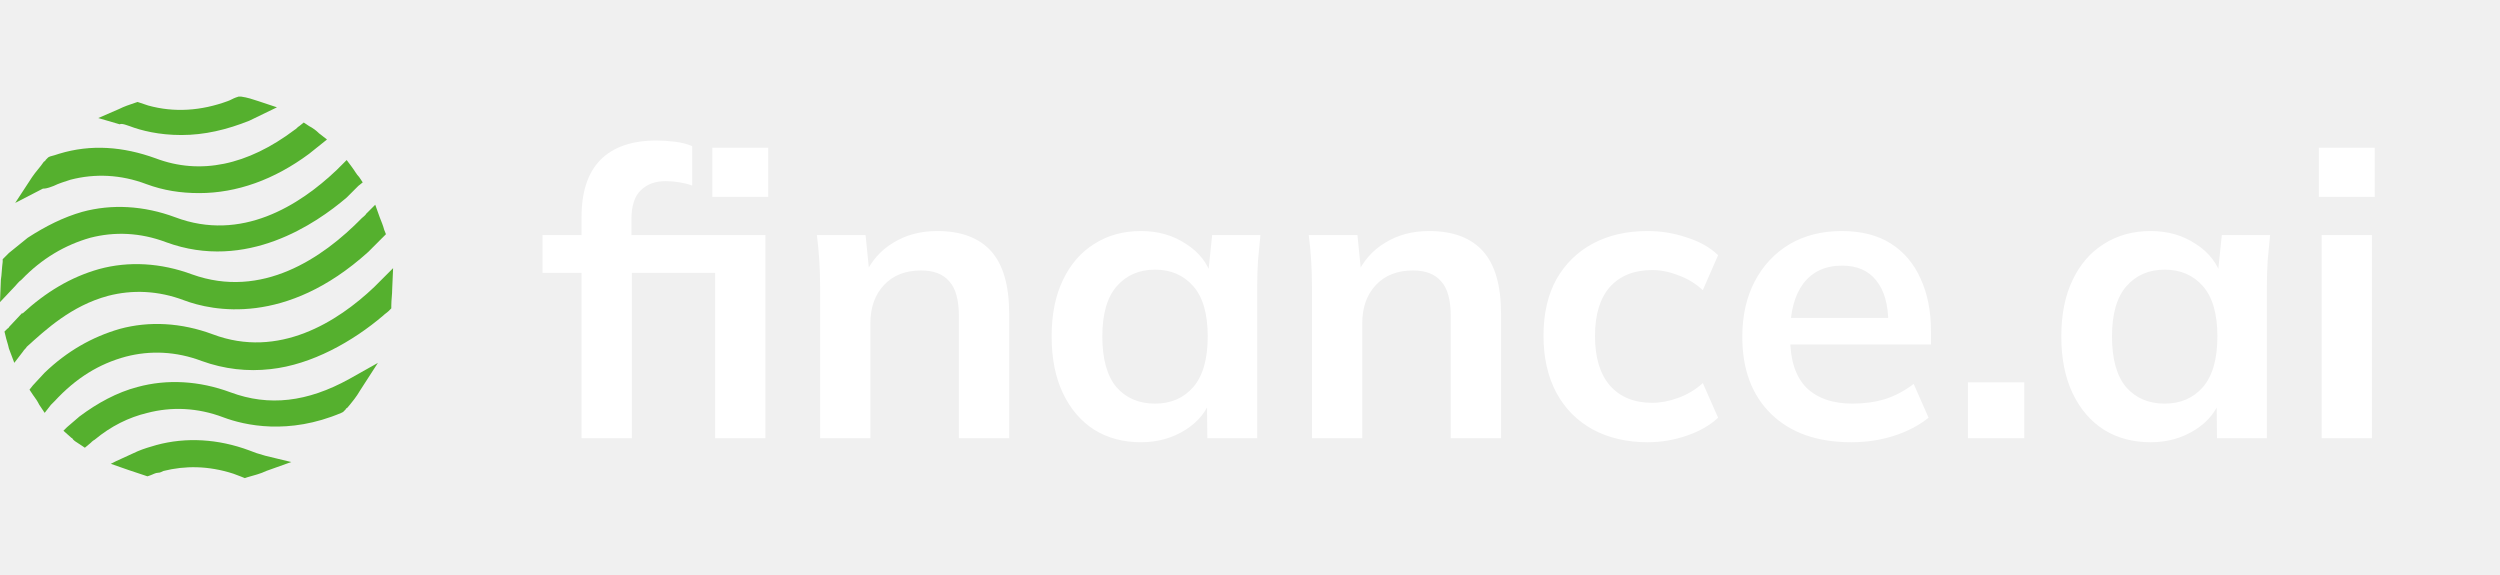
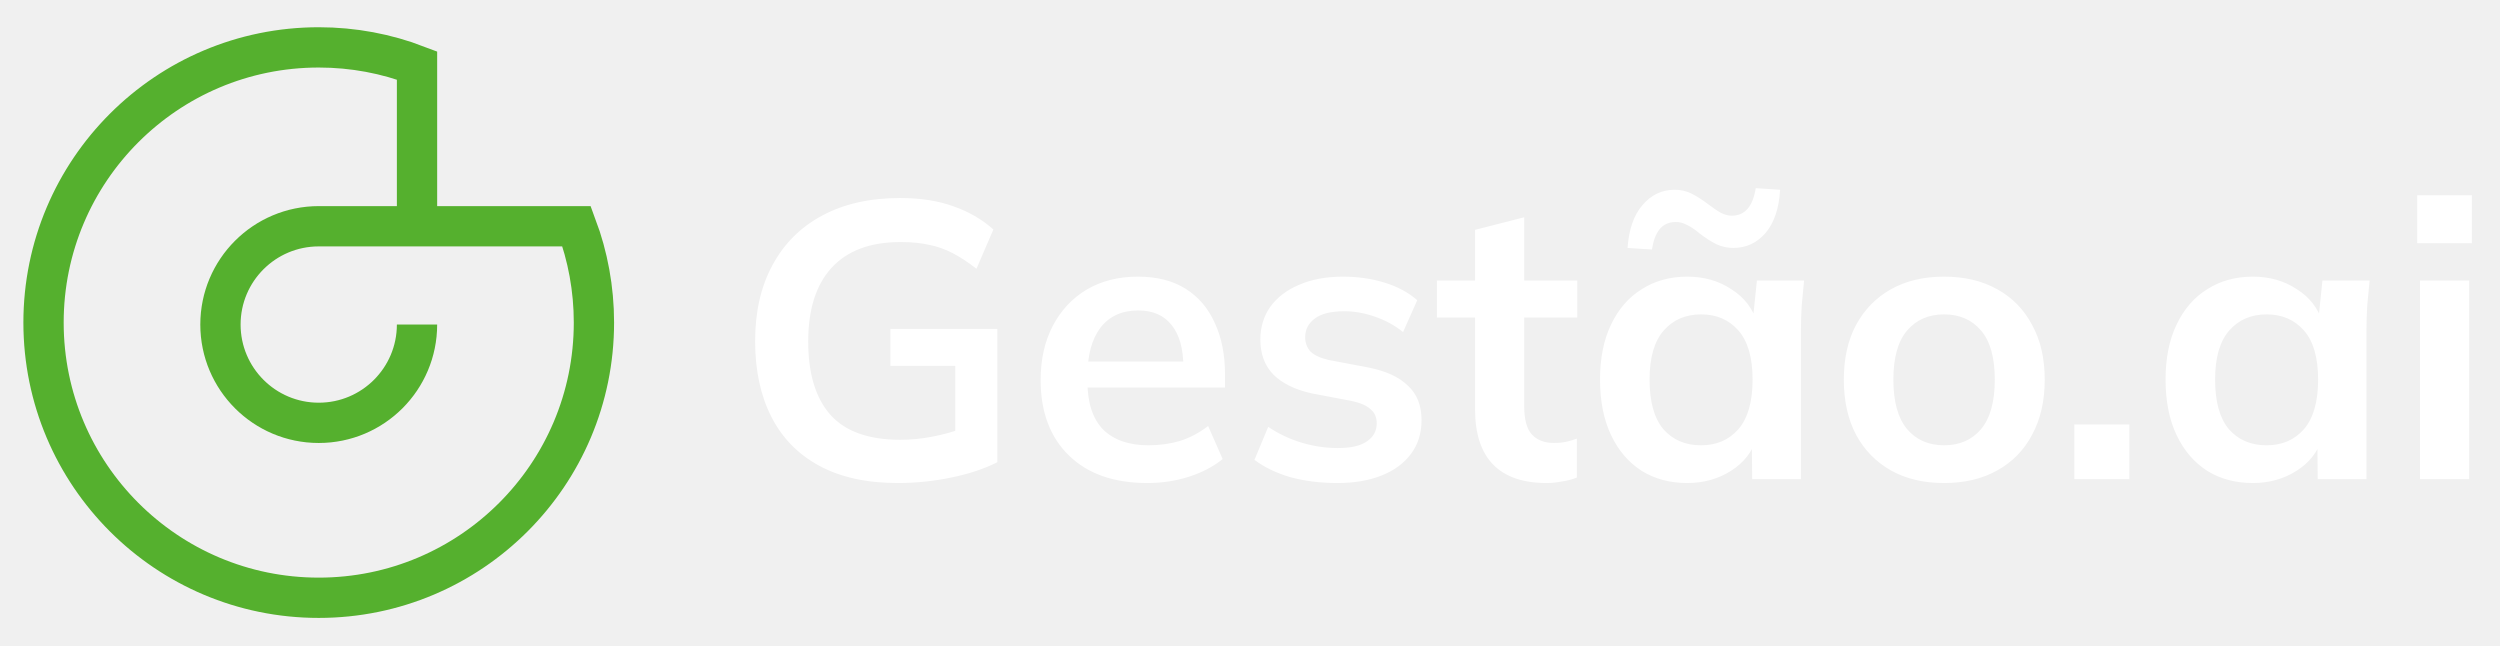
- <svg xmlns="http://www.w3.org/2000/svg" width="174" height="40" viewBox="0 0 174 40" fill="none">
-   <path d="M16.043 27.306C13.867 26.498 11.628 26.374 9.576 26.933C8.146 27.306 6.778 28.053 5.534 28.985L4.664 29.732L4.415 29.98L4.975 30.478C5.037 30.478 5.037 30.54 5.099 30.602C5.223 30.726 5.348 30.789 5.534 30.913L5.907 31.162L6.28 30.851C6.343 30.789 6.467 30.664 6.591 30.602C7.711 29.669 8.954 29.047 10.26 28.737C11.939 28.301 13.742 28.363 15.546 29.047C17.038 29.607 20.085 30.291 23.754 28.737L23.878 28.674L24.064 28.488C24.064 28.426 24.127 28.426 24.189 28.363C24.5 27.99 24.811 27.617 25.059 27.182L26.303 25.254L24.313 26.374C21.391 27.99 18.717 28.301 16.043 27.306Z" fill="#55B02E" />
-   <path d="M7.524 20.591C9.203 20.155 11.006 20.218 12.809 20.901C14.799 21.648 19.898 22.705 25.619 17.544L26.551 16.611L26.613 16.549L26.862 16.3L26.738 15.989C26.676 15.74 26.551 15.43 26.427 15.119L26.116 14.248L25.494 14.87C25.432 14.994 25.308 15.056 25.183 15.181C22.447 17.979 18.219 20.839 13.369 19.098C11.192 18.29 8.954 18.166 6.902 18.725C4.912 19.285 3.171 20.342 1.554 21.834V21.772L0.621 22.767C0.621 22.829 0.559 22.829 0.497 22.891L0.311 23.078L0.373 23.327C0.435 23.637 0.559 23.948 0.621 24.259L0.995 25.254L1.616 24.446C1.679 24.322 1.803 24.259 1.865 24.135C3.171 22.953 4.974 21.275 7.524 20.591Z" fill="#55B02E" />
-   <path d="M1.492 19.471C2.923 17.979 4.539 17.046 6.28 16.549C7.959 16.114 9.763 16.176 11.566 16.86C17.162 18.912 22.012 15.554 24.127 13.751L24.935 12.942L25.246 12.694L24.997 12.321C24.811 12.134 24.686 11.885 24.5 11.637L24.127 11.139L23.691 11.574C23.629 11.637 23.505 11.761 23.443 11.823C20.831 14.31 16.789 16.86 12.188 15.119C10.011 14.31 7.773 14.186 5.721 14.746C4.415 15.119 3.171 15.741 1.928 16.549L0.622 17.606C0.497 17.73 0.435 17.793 0.311 17.917L0.187 18.041V18.228C0.124 18.663 0.124 19.098 0.062 19.471L0 21.026L1.057 19.907C1.181 19.782 1.306 19.596 1.492 19.471Z" fill="#55B02E" />
-   <path d="M17.847 31.535L17.722 31.908L17.847 31.535C17.66 31.473 17.536 31.41 17.349 31.348C15.173 30.54 12.934 30.416 10.882 30.975C10.447 31.1 10.012 31.224 9.576 31.41L8.084 32.094L7.711 32.281L8.955 32.716C9.328 32.841 9.701 32.965 10.074 33.089L10.26 33.152L10.447 33.089C10.633 33.027 10.82 32.903 11.007 32.903C11.131 32.903 11.255 32.841 11.38 32.779C12.872 32.405 14.489 32.405 16.23 32.965C16.416 33.027 16.541 33.089 16.727 33.152L17.038 33.276L17.225 33.214C17.66 33.089 18.157 32.965 18.531 32.779L20.272 32.157L18.468 31.721C18.282 31.659 18.033 31.597 17.847 31.535Z" fill="#55B02E" />
-   <path d="M27.36 18.663L26.427 19.596C26.303 19.72 26.178 19.845 26.054 19.969C23.505 22.394 19.401 25.006 14.799 23.265C12.623 22.456 10.384 22.332 8.332 22.892C6.404 23.451 4.663 24.446 3.109 25.938L2.3 26.809L2.052 27.12L2.3 27.493C2.487 27.742 2.611 27.928 2.736 28.177L3.109 28.736L3.544 28.177C3.606 28.115 3.731 27.99 3.793 27.928C5.285 26.311 6.902 25.317 8.767 24.819C10.446 24.384 12.25 24.446 14.053 25.13C15.607 25.69 17.224 25.876 18.841 25.69C21.701 25.379 24.562 23.762 26.676 21.959C26.8 21.834 26.924 21.772 27.049 21.648L27.235 21.461V21.275C27.235 20.902 27.298 20.466 27.298 20.093L27.36 18.663Z" fill="#55B02E" />
-   <path d="M3.73 12.942L3.544 12.569L3.73 12.942C4.104 12.756 4.539 12.631 4.912 12.507C6.591 12.072 8.394 12.134 10.197 12.818C11.379 13.253 12.56 13.44 13.866 13.44C16.478 13.44 19.089 12.507 21.515 10.704L22.447 9.958L22.758 9.709L22.198 9.274C22.012 9.087 21.763 8.9 21.515 8.776L21.141 8.527L20.831 8.776C20.706 8.838 20.644 8.963 20.52 9.025C17.224 11.512 13.928 12.196 10.819 11.015C8.581 10.206 6.342 10.02 4.104 10.704C3.917 10.766 3.73 10.828 3.482 10.89L3.357 10.952L3.171 11.139C3.171 11.201 3.109 11.201 3.046 11.263C2.798 11.636 2.487 11.947 2.238 12.32L1.057 14.124L2.984 13.129C3.295 13.129 3.544 13.004 3.73 12.942Z" fill="#55B02E" />
-   <path d="M8.83 8.714L9.016 8.776C9.825 9.087 11.068 9.398 12.623 9.398C14.239 9.398 15.794 9.025 17.349 8.403L19.276 7.47L17.97 7.035C17.597 6.911 17.224 6.786 16.789 6.724H16.602L16.416 6.786C16.229 6.848 16.043 6.973 15.856 7.035C13.991 7.719 12.125 7.843 10.322 7.346C10.136 7.284 9.949 7.222 9.762 7.159L9.576 7.097L9.389 7.159C9.016 7.284 8.643 7.408 8.27 7.595L6.84 8.216L8.332 8.652C8.457 8.59 8.643 8.652 8.83 8.714Z" fill="#55B02E" />
-   <path d="M40.476 30.5V18.992H37.76V16.36H41.456L40.476 17.256V15.1C40.476 13.345 40.915 12.02 41.792 11.124C42.688 10.228 43.986 9.78 45.684 9.78C46.095 9.78 46.524 9.808 46.972 9.864C47.439 9.92 47.84 10.023 48.176 10.172V12.916C47.934 12.823 47.644 12.748 47.308 12.692C46.972 12.636 46.645 12.608 46.328 12.608C45.6 12.608 45.022 12.823 44.592 13.252C44.163 13.663 43.948 14.335 43.948 15.268V16.976L43.444 16.36H53.272V30.5H49.772V18.992H43.976V30.5H40.476ZM49.576 13.7V10.284H53.468V13.7H49.576ZM57.079 30.5V19.888C57.079 19.309 57.06 18.721 57.023 18.124C56.986 17.527 56.929 16.939 56.855 16.36H60.243L60.523 19.16H60.187C60.635 18.171 61.297 17.415 62.175 16.892C63.052 16.351 64.07 16.08 65.227 16.08C66.888 16.08 68.139 16.547 68.979 17.48C69.819 18.413 70.239 19.869 70.239 21.848V30.5H66.739V22.016C66.739 20.877 66.515 20.065 66.067 19.58C65.638 19.076 64.984 18.824 64.107 18.824C63.024 18.824 62.166 19.16 61.531 19.832C60.896 20.504 60.579 21.4 60.579 22.52V30.5H57.079ZM79.41 30.78C78.178 30.78 77.095 30.491 76.162 29.912C75.229 29.315 74.501 28.465 73.978 27.364C73.455 26.263 73.194 24.947 73.194 23.416C73.194 21.885 73.455 20.579 73.978 19.496C74.501 18.395 75.229 17.555 76.162 16.976C77.095 16.379 78.178 16.08 79.41 16.08C80.605 16.08 81.65 16.379 82.546 16.976C83.461 17.555 84.067 18.339 84.366 19.328H84.058L84.366 16.36H87.726C87.67 16.939 87.614 17.527 87.558 18.124C87.521 18.721 87.502 19.309 87.502 19.888V30.5H84.03L84.002 27.588H84.338C84.039 28.559 83.433 29.333 82.518 29.912C81.603 30.491 80.567 30.78 79.41 30.78ZM80.39 28.092C81.491 28.092 82.378 27.709 83.05 26.944C83.722 26.16 84.058 24.984 84.058 23.416C84.058 21.848 83.722 20.681 83.05 19.916C82.378 19.151 81.491 18.768 80.39 18.768C79.289 18.768 78.402 19.151 77.73 19.916C77.058 20.681 76.722 21.848 76.722 23.416C76.722 24.984 77.049 26.16 77.702 26.944C78.374 27.709 79.27 28.092 80.39 28.092ZM91.313 30.5V19.888C91.313 19.309 91.294 18.721 91.257 18.124C91.22 17.527 91.164 16.939 91.089 16.36H94.477L94.757 19.16H94.421C94.869 18.171 95.532 17.415 96.409 16.892C97.287 16.351 98.304 16.08 99.461 16.08C101.123 16.08 102.373 16.547 103.213 17.48C104.053 18.413 104.473 19.869 104.473 21.848V30.5H100.973V22.016C100.973 20.877 100.749 20.065 100.301 19.58C99.872 19.076 99.219 18.824 98.341 18.824C97.258 18.824 96.4 19.16 95.765 19.832C95.13 20.504 94.813 21.4 94.813 22.52V30.5H91.313ZM114.68 30.78C113.224 30.78 111.946 30.481 110.844 29.884C109.762 29.287 108.922 28.437 108.324 27.336C107.727 26.216 107.428 24.891 107.428 23.36C107.428 21.829 107.727 20.523 108.324 19.44C108.94 18.357 109.79 17.527 110.872 16.948C111.955 16.369 113.224 16.08 114.68 16.08C115.614 16.08 116.519 16.229 117.396 16.528C118.292 16.808 119.02 17.219 119.58 17.76L118.516 20.196C118.012 19.729 117.443 19.384 116.808 19.16C116.192 18.917 115.586 18.796 114.988 18.796C113.738 18.796 112.758 19.188 112.048 19.972C111.358 20.756 111.012 21.895 111.012 23.388C111.012 24.881 111.358 26.029 112.048 26.832C112.758 27.635 113.738 28.036 114.988 28.036C115.567 28.036 116.164 27.924 116.78 27.7C117.415 27.476 117.994 27.131 118.516 26.664L119.58 29.072C119.002 29.613 118.264 30.033 117.368 30.332C116.491 30.631 115.595 30.78 114.68 30.78ZM128.852 30.78C126.482 30.78 124.624 30.127 123.28 28.82C121.936 27.513 121.264 25.721 121.264 23.444C121.264 21.969 121.554 20.681 122.132 19.58C122.711 18.479 123.514 17.62 124.54 17.004C125.586 16.388 126.799 16.08 128.18 16.08C129.543 16.08 130.682 16.369 131.596 16.948C132.511 17.527 133.202 18.339 133.668 19.384C134.154 20.429 134.396 21.652 134.396 23.052V23.976H124.092V22.128H131.904L131.428 22.52C131.428 21.213 131.148 20.215 130.588 19.524C130.047 18.833 129.254 18.488 128.208 18.488C127.051 18.488 126.155 18.899 125.52 19.72C124.904 20.541 124.596 21.689 124.596 23.164V23.528C124.596 25.059 124.97 26.207 125.716 26.972C126.482 27.719 127.555 28.092 128.936 28.092C129.739 28.092 130.486 27.989 131.176 27.784C131.886 27.56 132.558 27.205 133.192 26.72L134.228 29.072C133.556 29.613 132.754 30.033 131.82 30.332C130.887 30.631 129.898 30.78 128.852 30.78ZM136.968 30.5V26.608H140.888V30.5H136.968ZM149.683 30.78C148.451 30.78 147.369 30.491 146.435 29.912C145.502 29.315 144.774 28.465 144.251 27.364C143.729 26.263 143.467 24.947 143.467 23.416C143.467 21.885 143.729 20.579 144.251 19.496C144.774 18.395 145.502 17.555 146.435 16.976C147.369 16.379 148.451 16.08 149.683 16.08C150.878 16.08 151.923 16.379 152.819 16.976C153.734 17.555 154.341 18.339 154.639 19.328H154.331L154.639 16.36H157.999C157.943 16.939 157.887 17.527 157.831 18.124C157.794 18.721 157.775 19.309 157.775 19.888V30.5H154.303L154.275 27.588H154.611C154.313 28.559 153.706 29.333 152.791 29.912C151.877 30.491 150.841 30.78 149.683 30.78ZM150.663 28.092C151.765 28.092 152.651 27.709 153.323 26.944C153.995 26.16 154.331 24.984 154.331 23.416C154.331 21.848 153.995 20.681 153.323 19.916C152.651 19.151 151.765 18.768 150.663 18.768C149.562 18.768 148.675 19.151 148.003 19.916C147.331 20.681 146.995 21.848 146.995 23.416C146.995 24.984 147.322 26.16 147.975 26.944C148.647 27.709 149.543 28.092 150.663 28.092ZM161.587 30.5V16.36H165.087V30.5H161.587ZM161.391 13.7V10.284H165.283V13.7H161.391Z" fill="white" />
+ <svg xmlns="http://www.w3.org/2000/svg" width="155" height="40" viewBox="0 0 155 40" fill="none">
+   <path d="M25.855 20.122C25.855 23.487 23.127 26.216 19.762 26.216C16.396 26.216 13.668 23.487 13.668 20.122C13.668 16.756 16.396 14.028 19.762 14.028H25.855M25.855 14.028H35.75C36.444 15.887 36.824 17.899 36.824 20C36.824 29.423 29.185 37.062 19.762 37.062C10.338 37.062 2.699 29.423 2.699 20C2.699 10.577 10.338 2.938 19.762 2.938C21.909 2.938 23.963 3.334 25.855 4.058V14.028Z" stroke="#55B02E" stroke-width="2.498" />
+   <path d="M55.666 29.948C53.733 29.948 52.108 29.591 50.791 28.876C49.475 28.161 48.484 27.145 47.818 25.829C47.151 24.513 46.818 22.953 46.818 21.149C46.818 19.329 47.176 17.761 47.891 16.445C48.606 15.112 49.63 14.088 50.962 13.373C52.311 12.642 53.928 12.277 55.813 12.277C57.064 12.277 58.161 12.447 59.103 12.789C60.046 13.114 60.875 13.593 61.59 14.227L60.541 16.664C60.022 16.258 59.526 15.933 59.055 15.689C58.583 15.445 58.096 15.275 57.592 15.177C57.088 15.063 56.503 15.007 55.837 15.007C53.952 15.007 52.522 15.543 51.547 16.615C50.588 17.672 50.109 19.191 50.109 21.174C50.109 23.156 50.564 24.667 51.474 25.707C52.4 26.747 53.846 27.267 55.813 27.267C56.479 27.267 57.145 27.202 57.812 27.072C58.494 26.942 59.16 26.755 59.81 26.512L59.225 27.828V22.685H55.203V20.393H61.833V28.657C61.037 29.063 60.087 29.38 58.981 29.607C57.877 29.835 56.772 29.948 55.666 29.948ZM71.126 29.948C69.062 29.948 67.445 29.38 66.275 28.242C65.105 27.105 64.52 25.545 64.52 23.562C64.52 22.279 64.772 21.157 65.276 20.198C65.78 19.24 66.478 18.492 67.372 17.956C68.282 17.42 69.338 17.152 70.541 17.152C71.727 17.152 72.719 17.404 73.515 17.907C74.311 18.411 74.912 19.118 75.319 20.028C75.741 20.938 75.952 22.002 75.952 23.221V24.025H66.982V22.417H73.783L73.368 22.758C73.368 21.62 73.125 20.751 72.637 20.15C72.166 19.549 71.475 19.248 70.565 19.248C69.558 19.248 68.778 19.605 68.225 20.32C67.689 21.035 67.421 22.035 67.421 23.319V23.635C67.421 24.968 67.746 25.967 68.396 26.634C69.062 27.284 69.997 27.608 71.199 27.608C71.898 27.608 72.548 27.519 73.149 27.34C73.767 27.145 74.352 26.837 74.904 26.414L75.806 28.462C75.221 28.933 74.522 29.299 73.71 29.558C72.897 29.819 72.036 29.948 71.126 29.948ZM82.92 29.948C81.864 29.948 80.889 29.827 79.995 29.583C79.117 29.323 78.378 28.965 77.777 28.51L78.63 26.463C79.247 26.885 79.93 27.21 80.677 27.438C81.425 27.665 82.18 27.779 82.944 27.779C83.757 27.779 84.358 27.641 84.748 27.365C85.154 27.088 85.357 26.715 85.357 26.244C85.357 25.87 85.227 25.577 84.967 25.366C84.724 25.139 84.326 24.968 83.773 24.854L81.335 24.391C80.296 24.163 79.499 23.773 78.947 23.221C78.41 22.669 78.142 21.945 78.142 21.052C78.142 20.288 78.346 19.613 78.752 19.029C79.174 18.444 79.767 17.988 80.531 17.663C81.311 17.322 82.221 17.152 83.261 17.152C84.171 17.152 85.024 17.273 85.82 17.517C86.633 17.761 87.316 18.127 87.868 18.614L86.99 20.588C86.487 20.182 85.91 19.865 85.26 19.638C84.61 19.41 83.976 19.297 83.359 19.297C82.514 19.297 81.896 19.451 81.506 19.76C81.116 20.052 80.921 20.434 80.921 20.905C80.921 21.263 81.035 21.564 81.262 21.807C81.506 22.035 81.88 22.205 82.384 22.319L84.821 22.782C85.91 22.994 86.731 23.367 87.283 23.904C87.852 24.424 88.136 25.139 88.136 26.049C88.136 26.861 87.917 27.56 87.478 28.145C87.039 28.73 86.43 29.177 85.65 29.485C84.87 29.794 83.96 29.948 82.92 29.948ZM95.89 29.948C94.427 29.948 93.322 29.567 92.575 28.803C91.827 28.039 91.453 26.893 91.453 25.366V19.687H89.089V17.395H91.453V14.251L94.5 13.471V17.395H97.791V19.687H94.5V25.171C94.5 26.016 94.663 26.609 94.988 26.95C95.313 27.292 95.76 27.462 96.328 27.462C96.637 27.462 96.897 27.438 97.108 27.389C97.336 27.34 97.555 27.275 97.766 27.194V29.607C97.49 29.721 97.181 29.802 96.84 29.851C96.515 29.916 96.198 29.948 95.89 29.948ZM104.613 29.948C103.541 29.948 102.598 29.697 101.786 29.193C100.973 28.673 100.34 27.933 99.885 26.975C99.43 26.016 99.202 24.87 99.202 23.538C99.202 22.205 99.43 21.068 99.885 20.125C100.34 19.167 100.973 18.435 101.786 17.932C102.598 17.412 103.541 17.152 104.613 17.152C105.653 17.152 106.563 17.412 107.343 17.932C108.14 18.435 108.668 19.118 108.928 19.979H108.66L108.928 17.395H111.853C111.804 17.899 111.755 18.411 111.707 18.931C111.674 19.451 111.658 19.963 111.658 20.467V29.705H108.635L108.611 27.17H108.903C108.643 28.015 108.115 28.689 107.319 29.193C106.523 29.697 105.621 29.948 104.613 29.948ZM105.467 27.608C106.425 27.608 107.197 27.275 107.782 26.609C108.367 25.927 108.66 24.903 108.66 23.538C108.66 22.173 108.367 21.157 107.782 20.491C107.197 19.825 106.425 19.492 105.467 19.492C104.508 19.492 103.736 19.825 103.151 20.491C102.566 21.157 102.273 22.173 102.273 23.538C102.273 24.903 102.558 25.927 103.127 26.609C103.712 27.275 104.492 27.608 105.467 27.608ZM102.42 15.47L100.908 15.372C100.99 14.219 101.298 13.333 101.835 12.715C102.371 12.082 103.037 11.765 103.833 11.765C104.191 11.765 104.524 11.838 104.833 11.984C105.142 12.13 105.491 12.35 105.881 12.642C106.222 12.902 106.498 13.089 106.71 13.203C106.937 13.317 107.157 13.373 107.368 13.373C108.18 13.373 108.676 12.805 108.855 11.667L110.366 11.765C110.301 12.918 110 13.812 109.464 14.446C108.928 15.063 108.262 15.372 107.465 15.372C107.108 15.372 106.767 15.299 106.442 15.153C106.133 15.007 105.775 14.779 105.369 14.47C105.06 14.21 104.792 14.032 104.565 13.934C104.353 13.82 104.134 13.764 103.907 13.764C103.468 13.764 103.127 13.918 102.883 14.227C102.655 14.519 102.501 14.934 102.42 15.47ZM120.533 29.948C119.266 29.948 118.169 29.689 117.242 29.169C116.316 28.648 115.593 27.909 115.073 26.95C114.569 25.992 114.317 24.854 114.317 23.538C114.317 22.222 114.569 21.092 115.073 20.15C115.593 19.191 116.316 18.452 117.242 17.932C118.169 17.412 119.266 17.152 120.533 17.152C121.801 17.152 122.897 17.412 123.824 17.932C124.766 18.452 125.489 19.191 125.993 20.15C126.513 21.092 126.773 22.222 126.773 23.538C126.773 24.854 126.513 25.992 125.993 26.95C125.489 27.909 124.766 28.648 123.824 29.169C122.897 29.689 121.801 29.948 120.533 29.948ZM120.533 27.608C121.492 27.608 122.256 27.275 122.824 26.609C123.393 25.927 123.677 24.903 123.677 23.538C123.677 22.173 123.393 21.157 122.824 20.491C122.256 19.825 121.492 19.492 120.533 19.492C119.574 19.492 118.811 19.825 118.242 20.491C117.673 21.157 117.389 22.173 117.389 23.538C117.389 24.903 117.673 25.927 118.242 26.609C118.811 27.275 119.574 27.608 120.533 27.608ZM128.607 29.705V26.317H132.02V29.705H128.607ZM139.676 29.948C138.604 29.948 137.661 29.697 136.849 29.193C136.036 28.673 135.403 27.933 134.948 26.975C134.493 26.016 134.265 24.87 134.265 23.538C134.265 22.205 134.493 21.068 134.948 20.125C135.403 19.167 136.036 18.435 136.849 17.932C137.661 17.412 138.604 17.152 139.676 17.152C140.716 17.152 141.626 17.412 142.406 17.932C143.203 18.435 143.731 19.118 143.991 19.979H143.723L143.991 17.395H146.916C146.867 17.899 146.818 18.411 146.769 18.931C146.737 19.451 146.721 19.963 146.721 20.467V29.705H143.698L143.674 27.17H143.966C143.706 28.015 143.178 28.689 142.382 29.193C141.586 29.697 140.684 29.948 139.676 29.948ZM140.529 27.608C141.488 27.608 142.26 27.275 142.845 26.609C143.43 25.927 143.723 24.903 143.723 23.538C143.723 22.173 143.43 21.157 142.845 20.491C142.26 19.825 141.488 19.492 140.529 19.492C139.571 19.492 138.799 19.825 138.214 20.491C137.629 21.157 137.336 22.173 137.336 23.538C137.336 24.903 137.621 25.927 138.189 26.609C138.774 27.275 139.554 27.608 140.529 27.608ZM150.038 29.705V17.395H153.085V29.705H150.038ZM149.868 15.08V12.106H153.256V15.08H149.868Z" fill="white" />
</svg>
